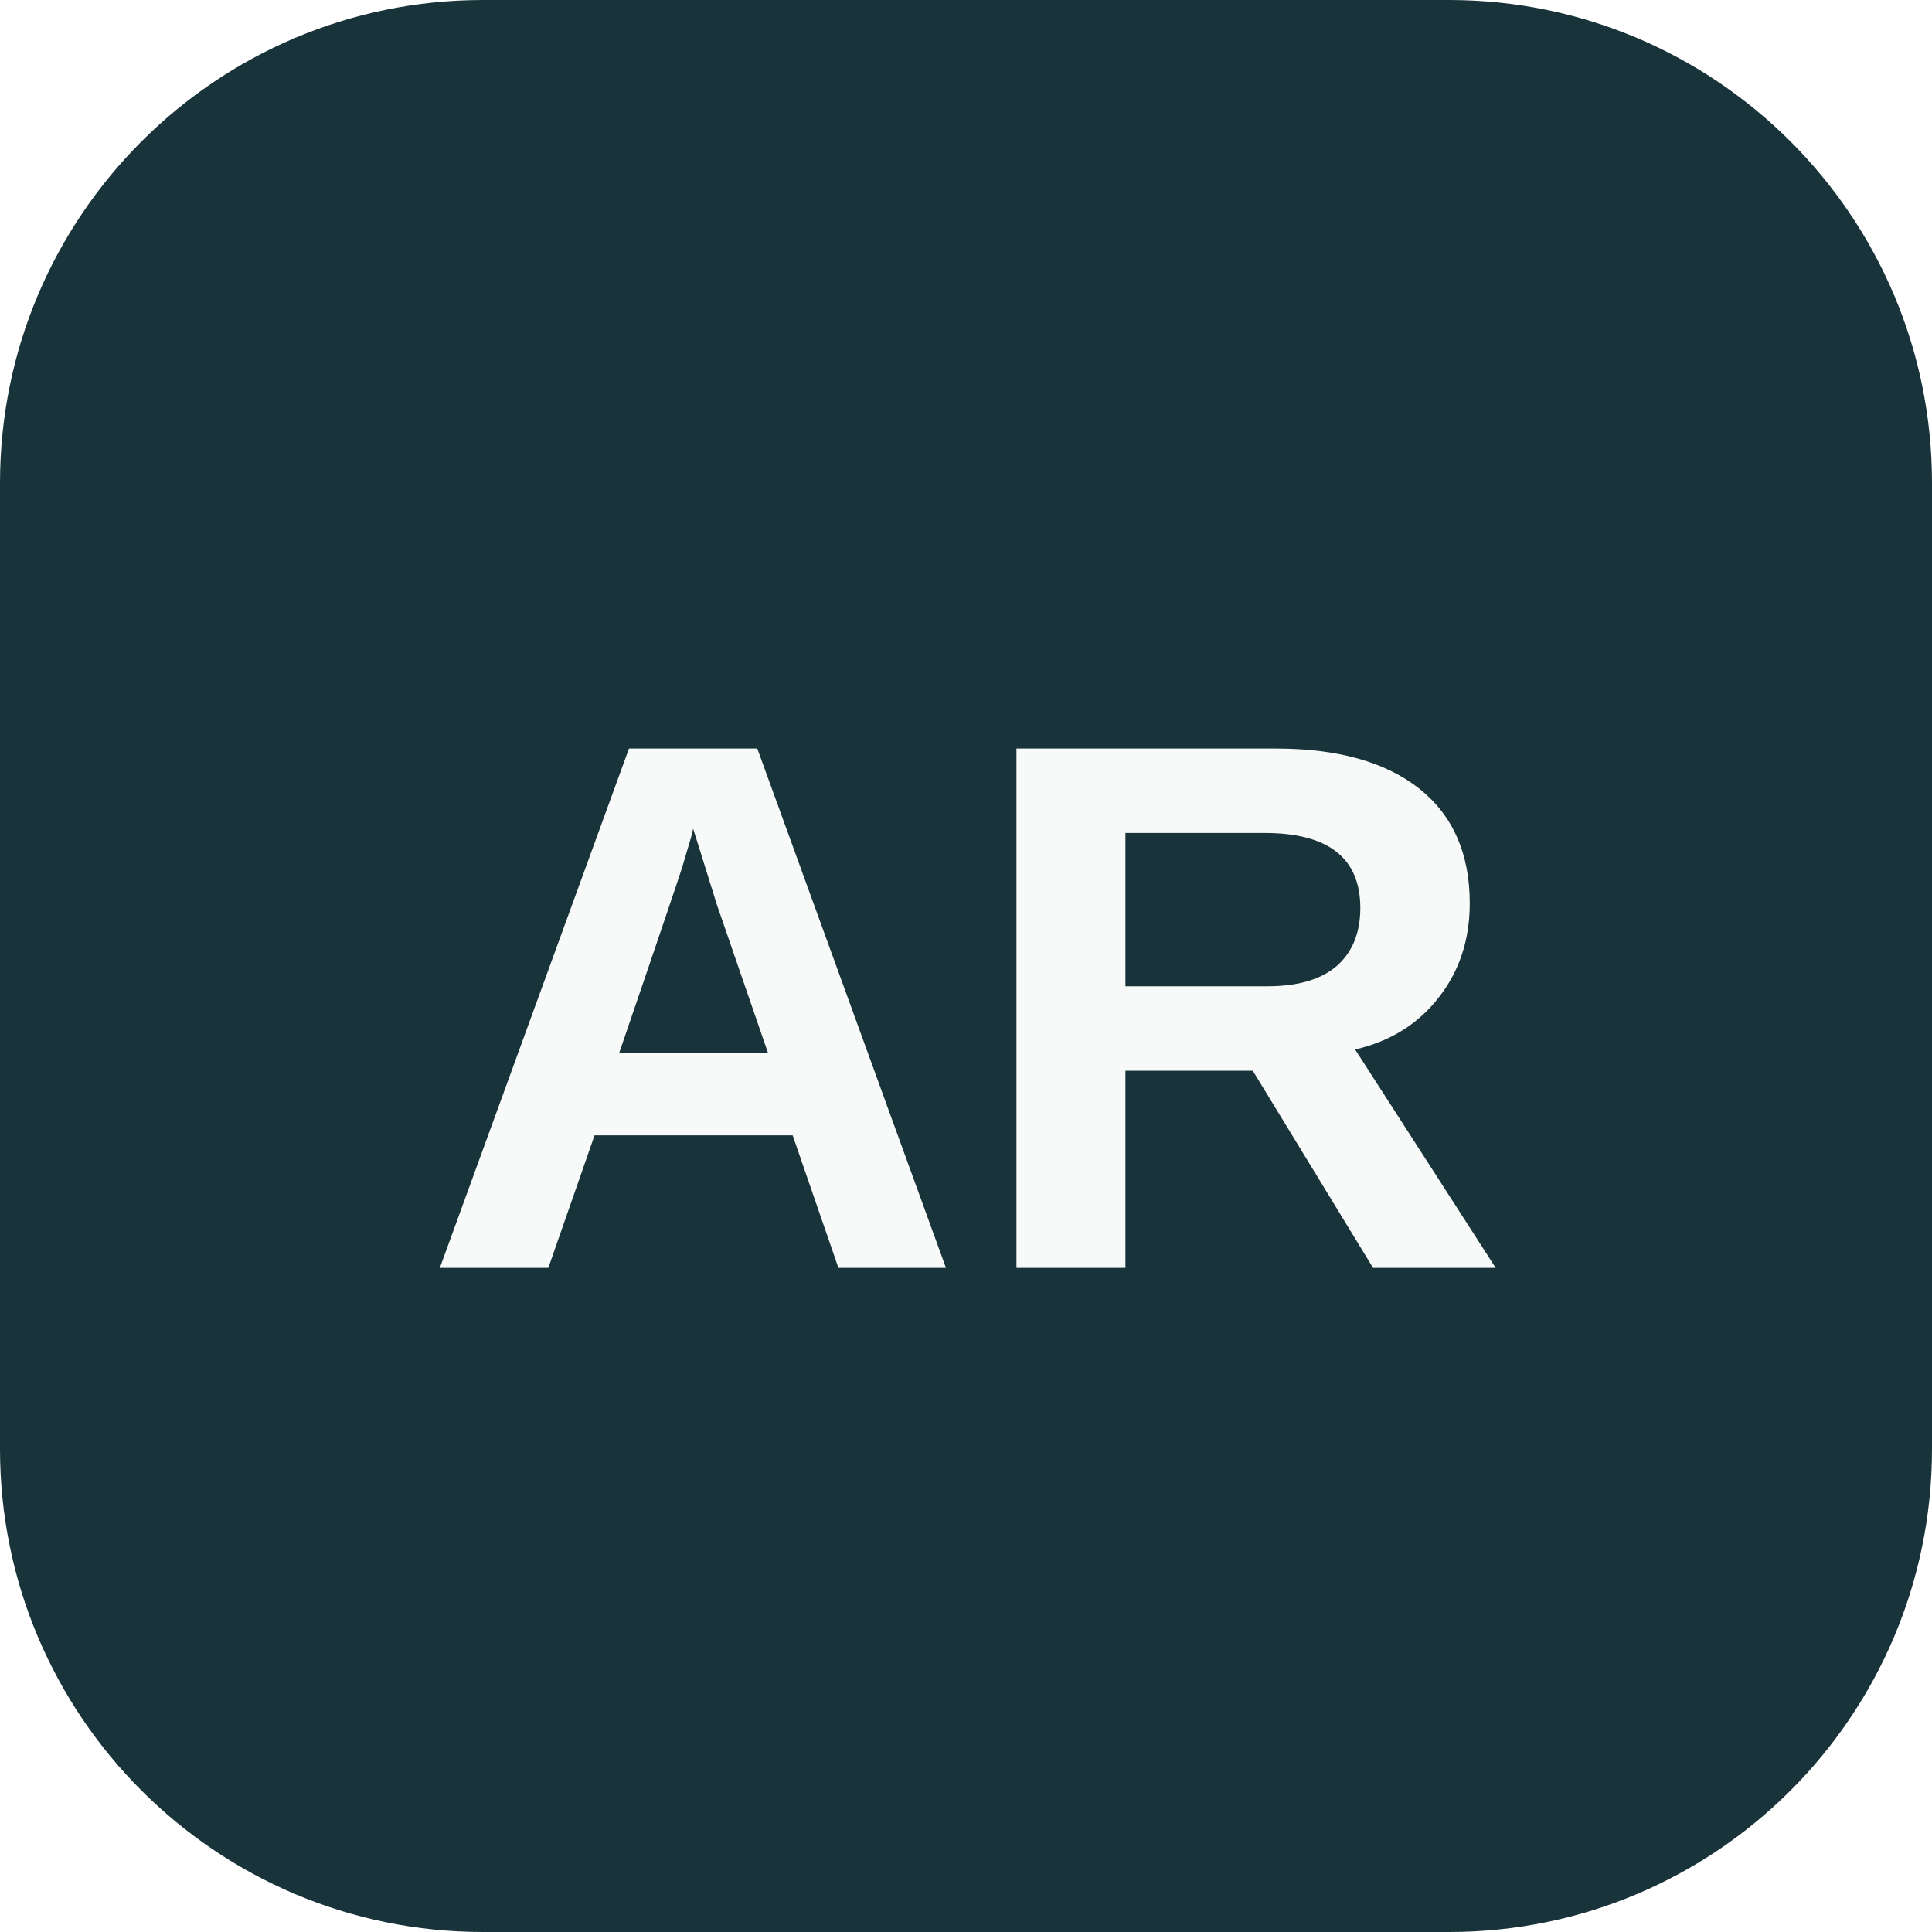
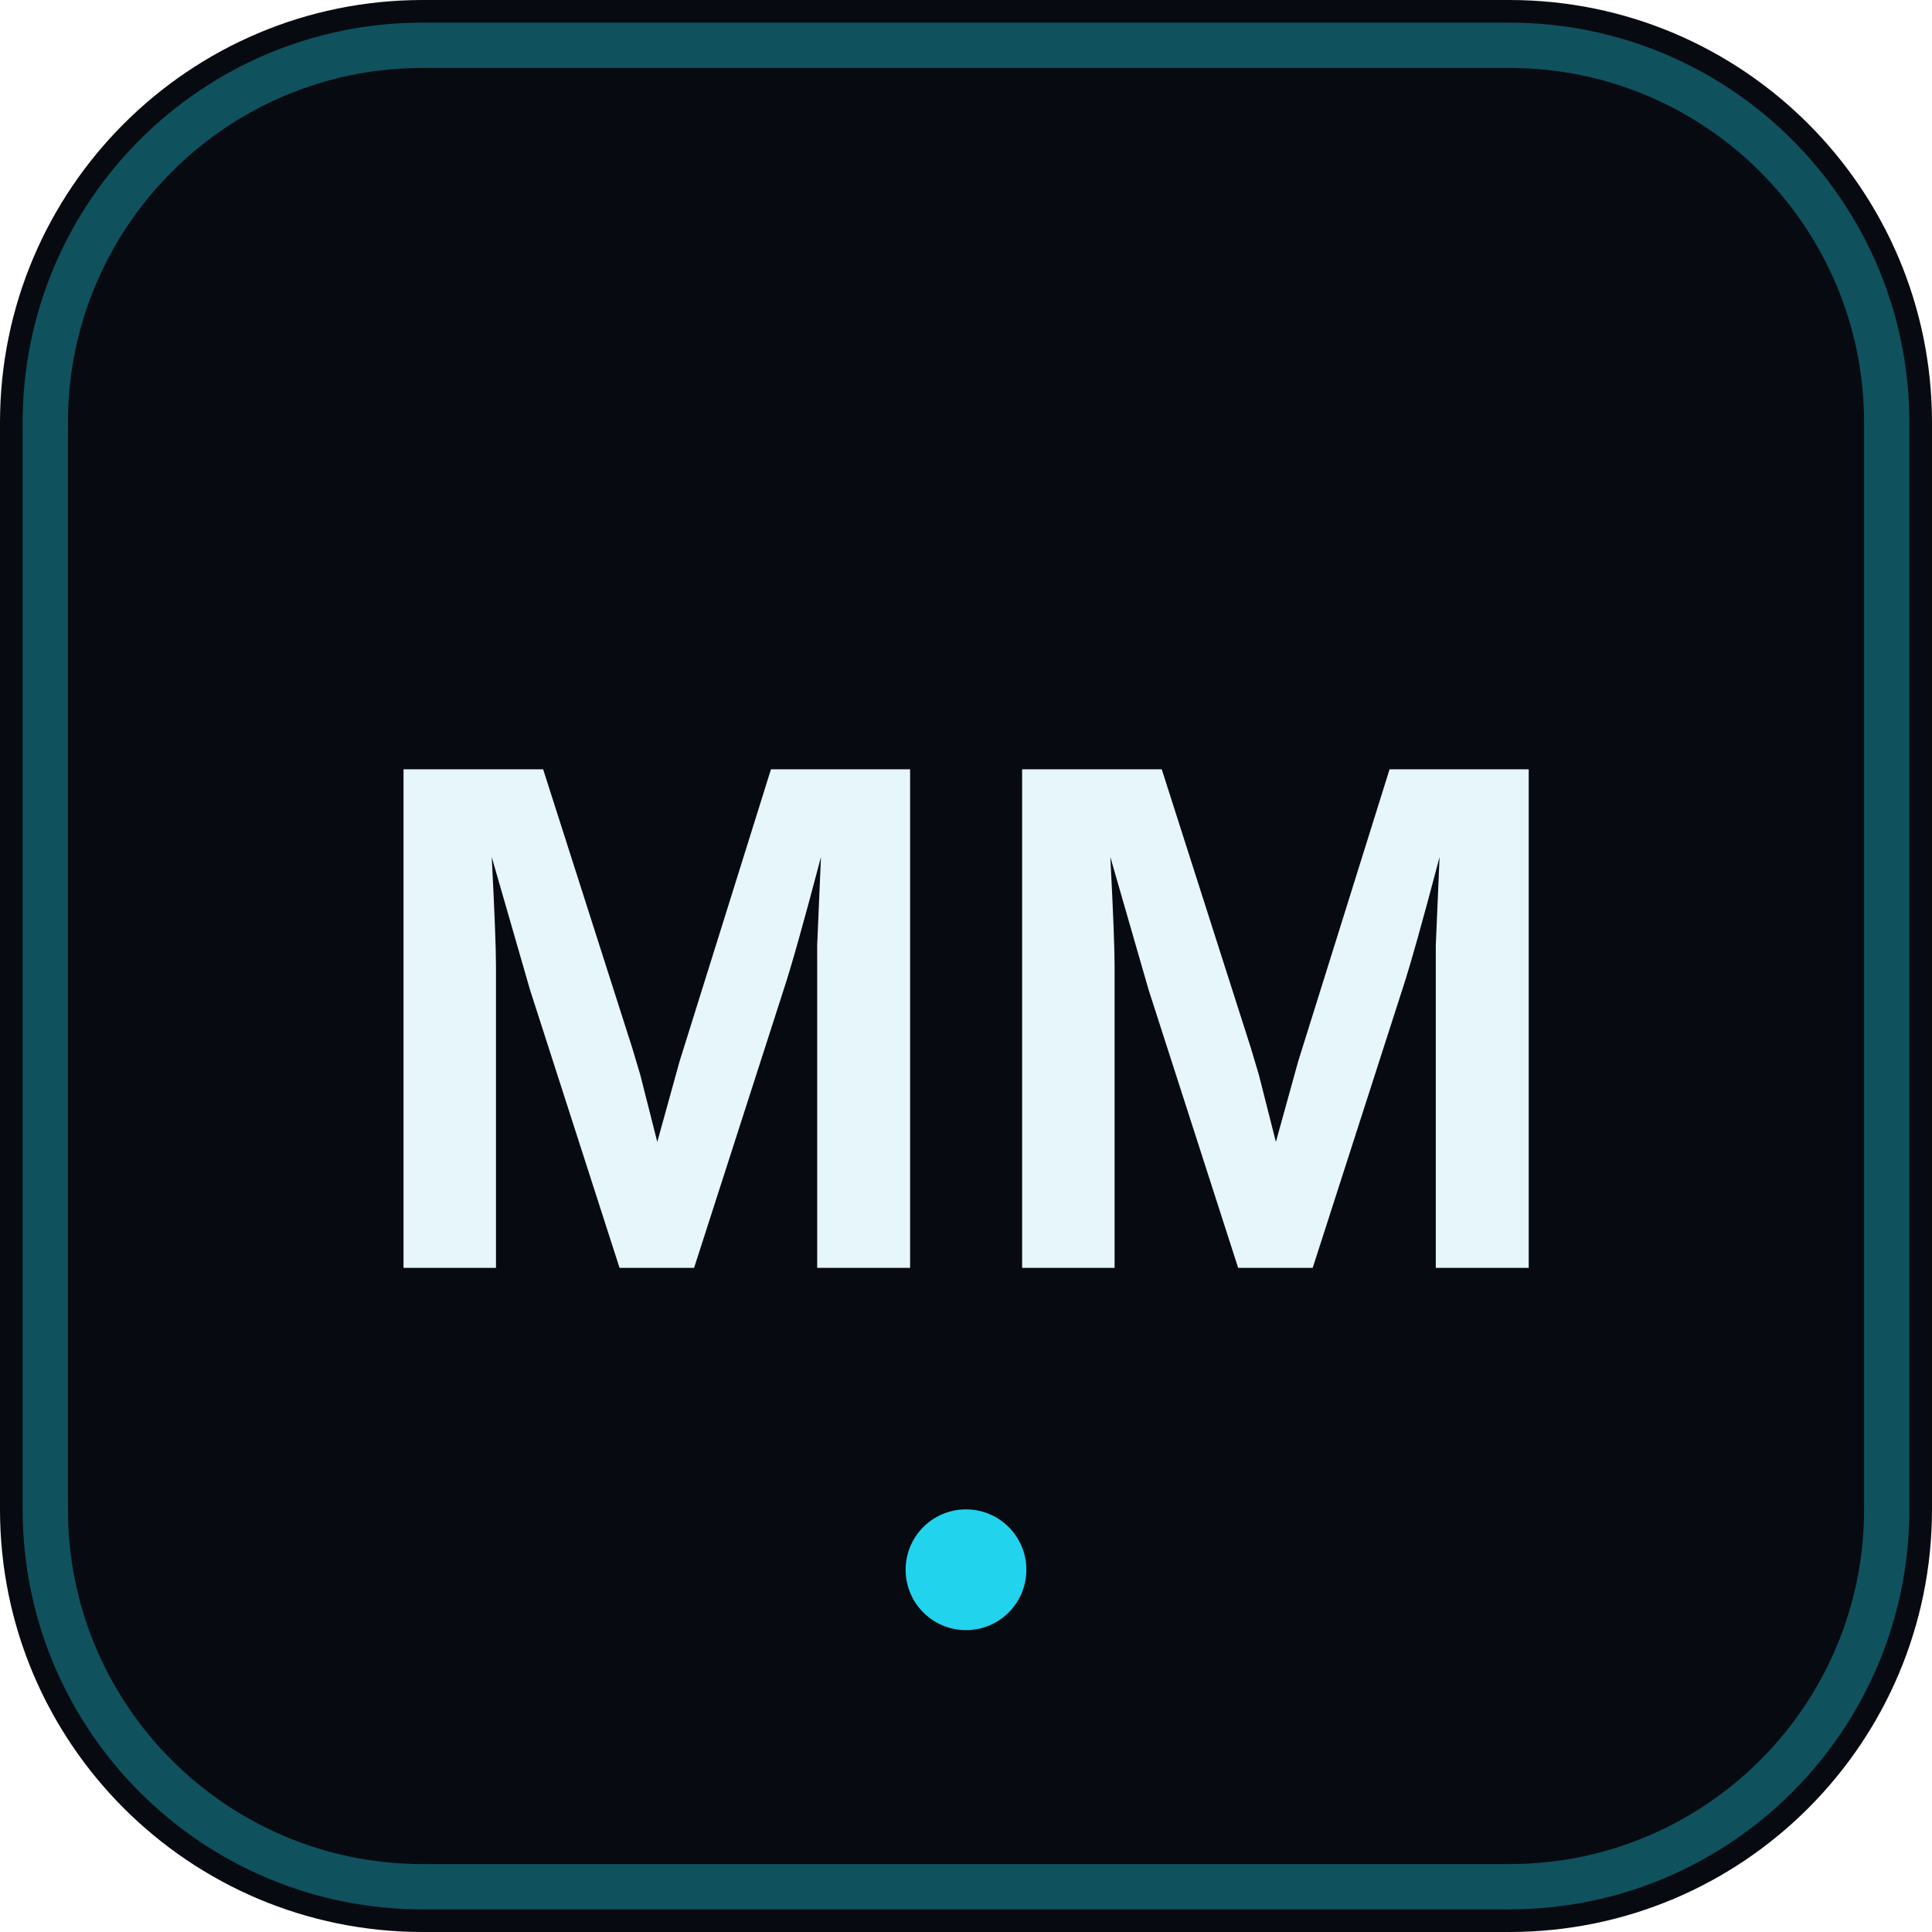
<svg xmlns="http://www.w3.org/2000/svg" viewBox="0 0 64 64">
-   <rect width="64" height="64" rx="16" fill="#19333a" />
-   <text x="32" y="42" fill="#f7faf8" font-family="Arial, sans-serif" font-size="25" font-weight="700" text-anchor="middle">AR</text>
+   <rect width="64" height="64" rx="14" fill="#070b11" />
+   <rect x="1.5" y="1.5" width="61" height="61" rx="12.5" fill="none" stroke="#22d3ee" stroke-opacity="0.35" stroke-width="1.5" />
+   <text x="32" y="42" fill="#e6f6fb" font-family="Arial, Helvetica, sans-serif" font-size="24" font-weight="700" letter-spacing="0.5" text-anchor="middle">MM</text>
+   <circle cx="32" cy="52" r="2" fill="#22d3ee" />
</svg>
